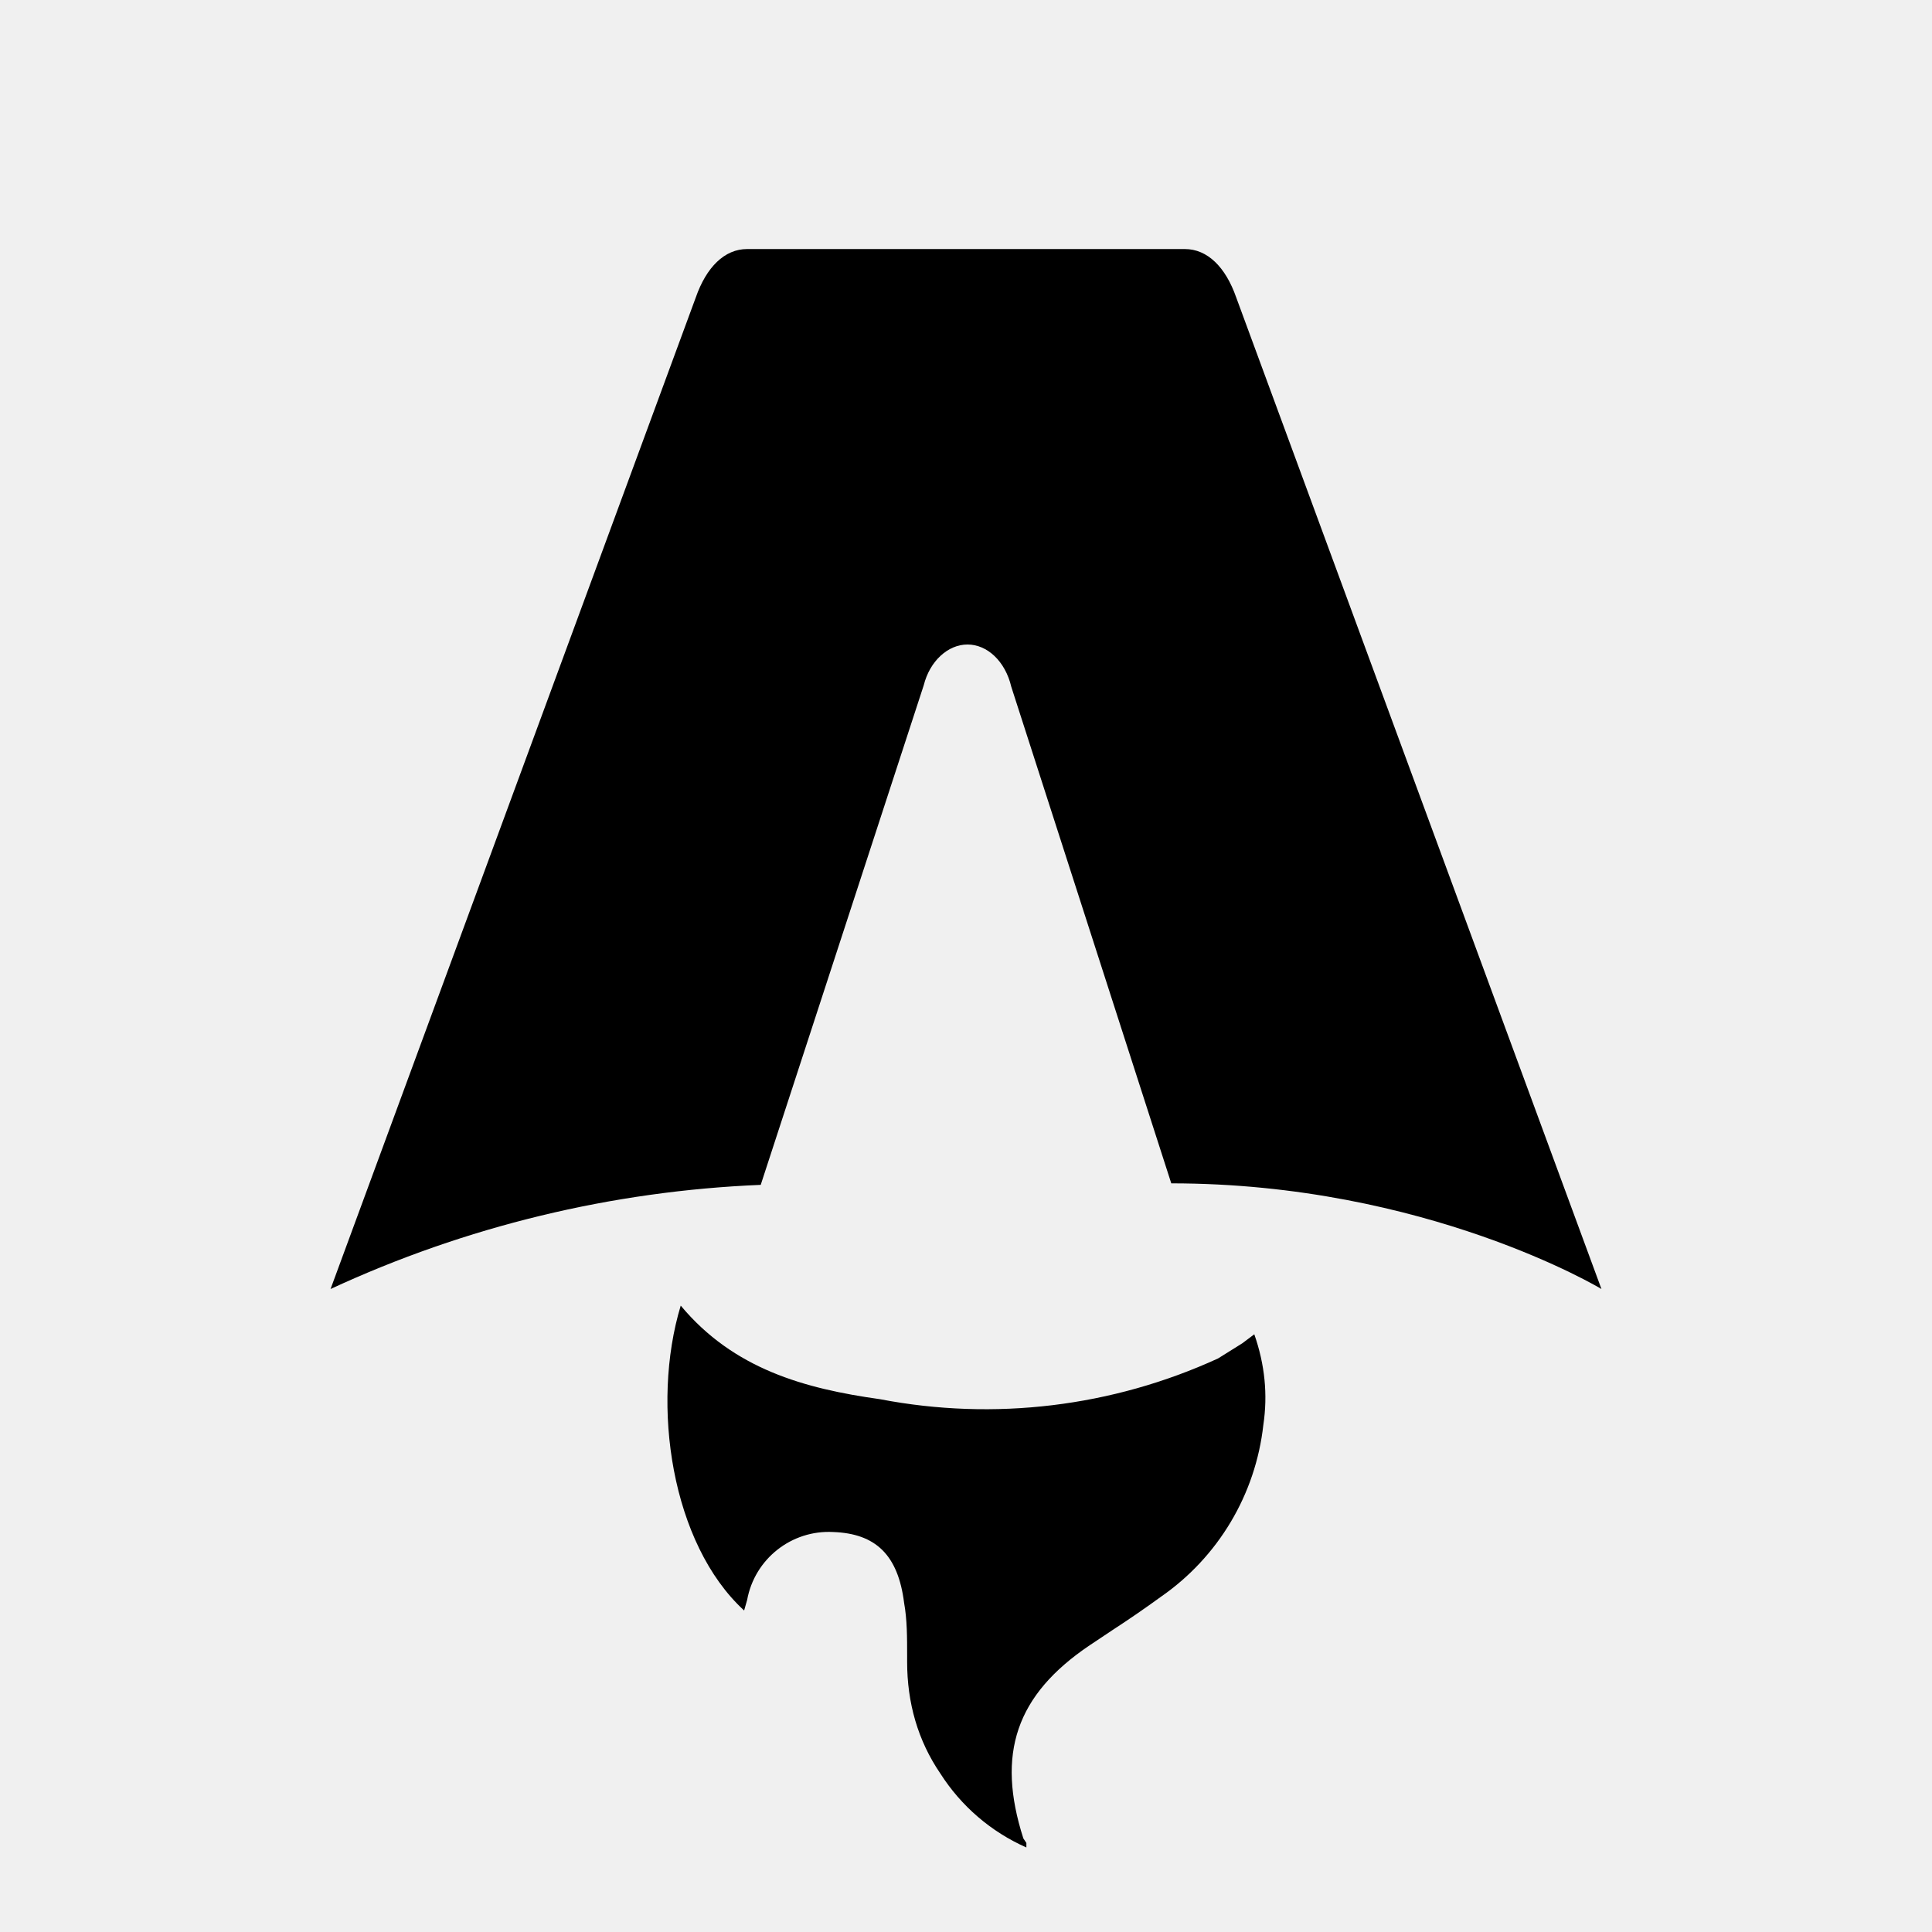
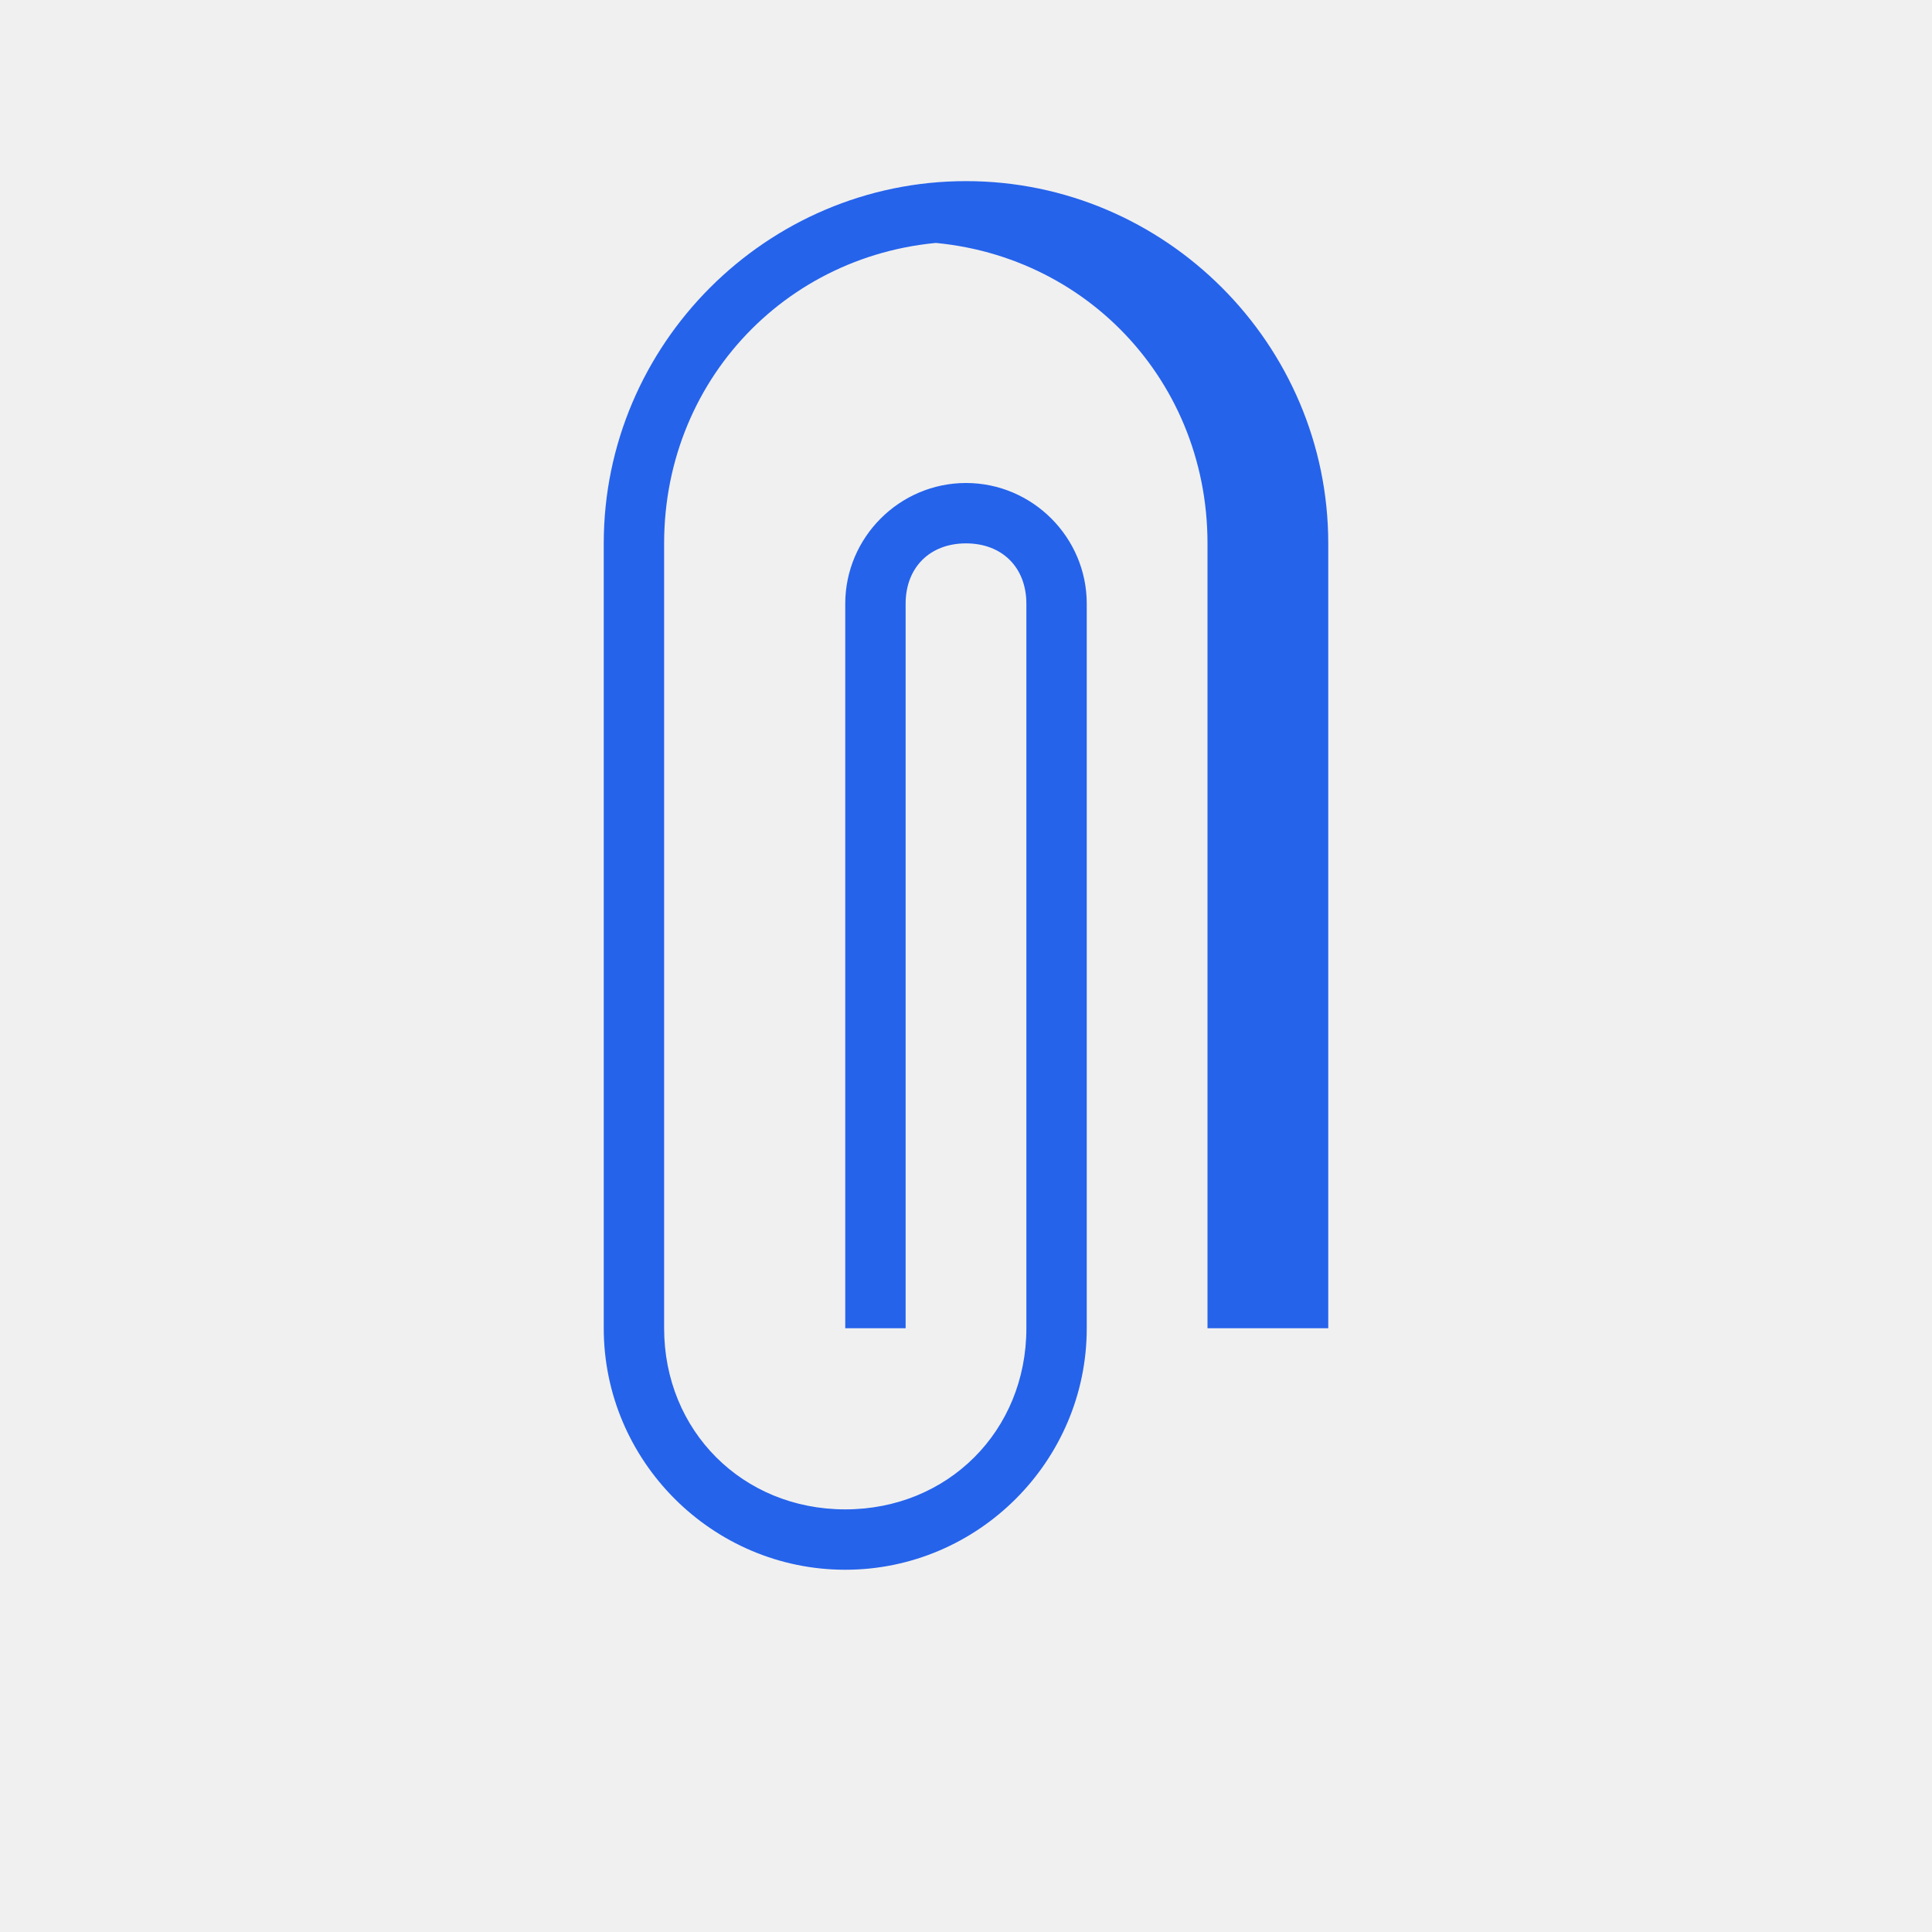
- <svg xmlns="http://www.w3.org/2000/svg" fill="none" viewBox="0 0 128 128">
-   <path d="M50.4 78.5a75.1 75.1 0 0 0-28.5 6.9l24.2-65.7c.7-2 1.9-3.2 3.4-3.2h29c1.5 0 2.7 1.2 3.4 3.2l24.2 65.7s-11.6-7-28.5-7L67 45.5c-.4-1.7-1.6-2.8-2.9-2.8-1.3 0-2.5 1.1-2.9 2.7L50.4 78.5Zm-1.1 28.2Zm-4.2-20.2c-2 6.6-.6 15.8 4.2 20.2a17.5 17.5 0 0 1 .2-.7 5.5 5.5 0 0 1 5.7-4.5c2.8.1 4.3 1.5 4.7 4.7.2 1.1.2 2.3.2 3.5v.4c0 2.7.7 5.2 2.2 7.4a13 13 0 0 0 5.7 4.9v-.3l-.2-.3c-1.8-5.6-.5-9.5 4.4-12.8l1.5-1a73 73 0 0 0 3.2-2.2 16 16 0 0 0 6.8-11.4c.3-2 .1-4-.6-6l-.8.6-1.6 1a37 37 0 0 1-22.4 2.7c-5-.7-9.7-2-13.2-6.2Z" />
-   <style>
-         path { fill: #000; }
-         @media (prefers-color-scheme: dark) {
-             path { fill: #FFF; }
-         }
-     </style>
+ <svg xmlns="http://www.w3.org/2000/svg" viewBox="0 0 32 32">
+   <path d="M16 4c-2.8 0-5 2.2-5 5v13c0 1.7 1.3 3 3 3s3-1.3 3-3V10c0-.6-.4-1-1-1s-1 .4-1 1v12h-1V10c0-1.1.9-2 2-2s2 .9 2 2v12c0 2.2-1.8 4-4 4s-4-1.8-4-4V9c0-3.3 2.7-6 6-6s6 2.7 6 6v13h-2V9c0-2.8-2.2-5-5-5z" fill="#2563EB" />
</svg>
